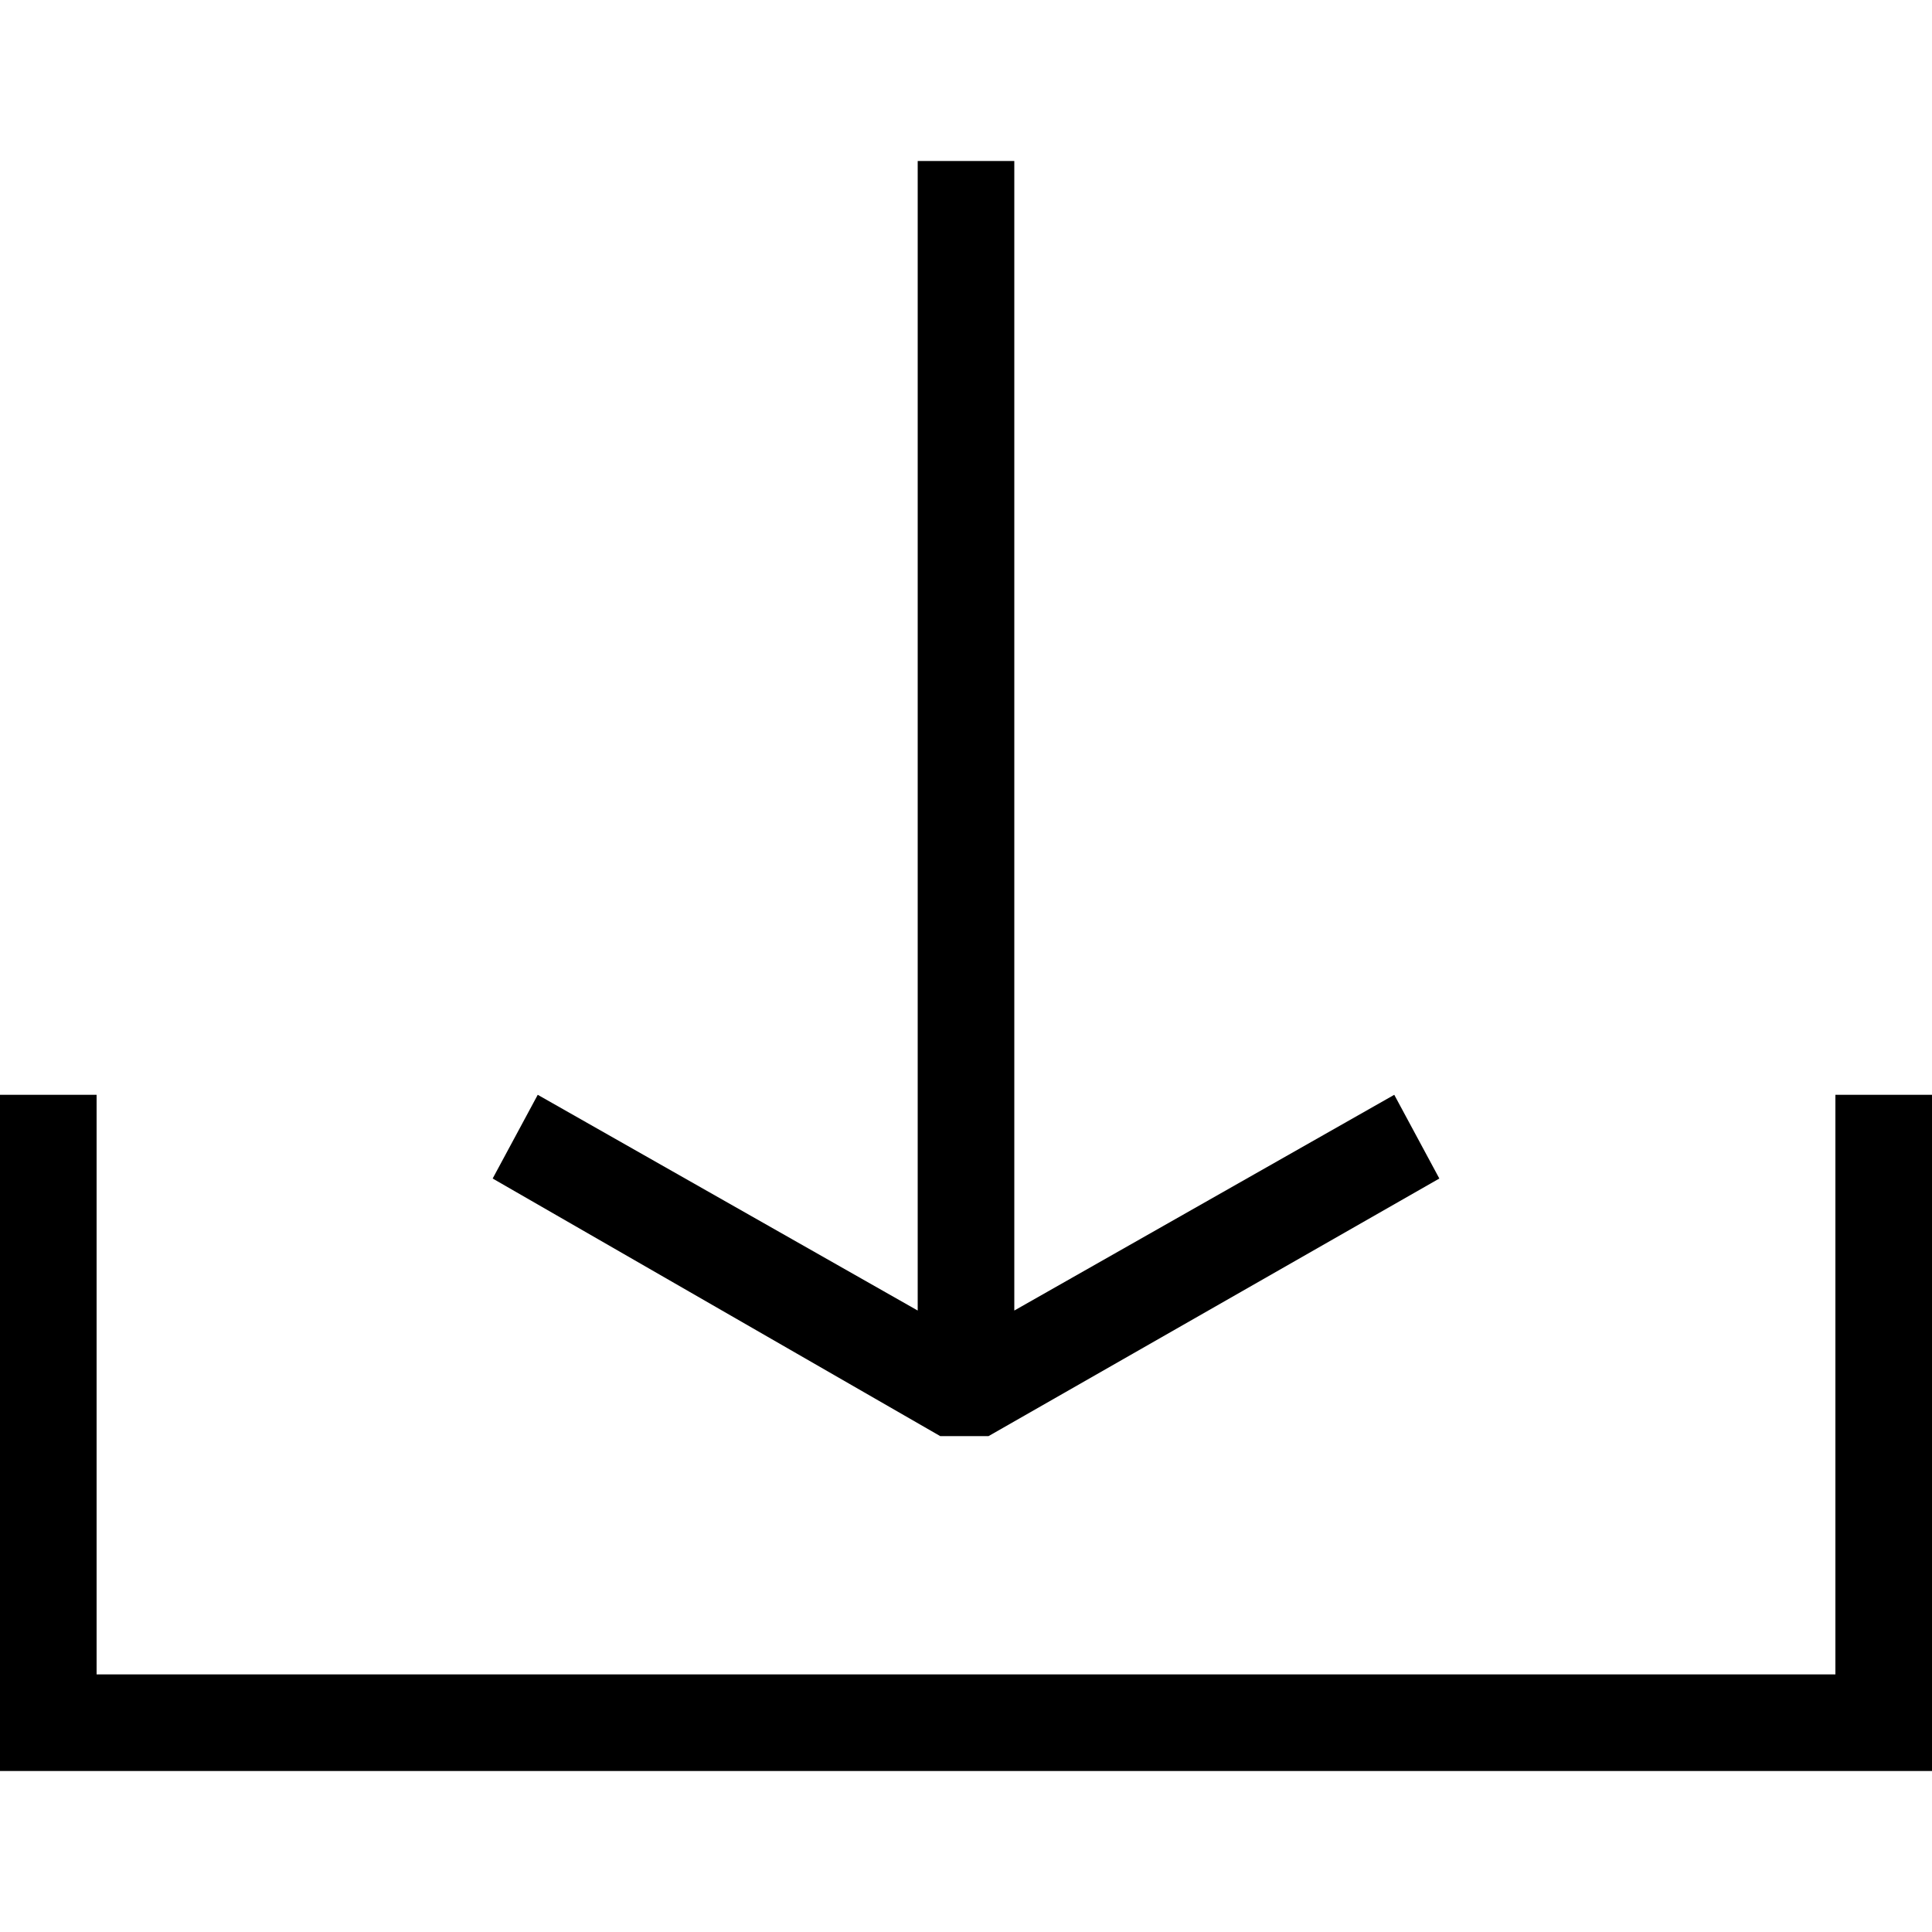
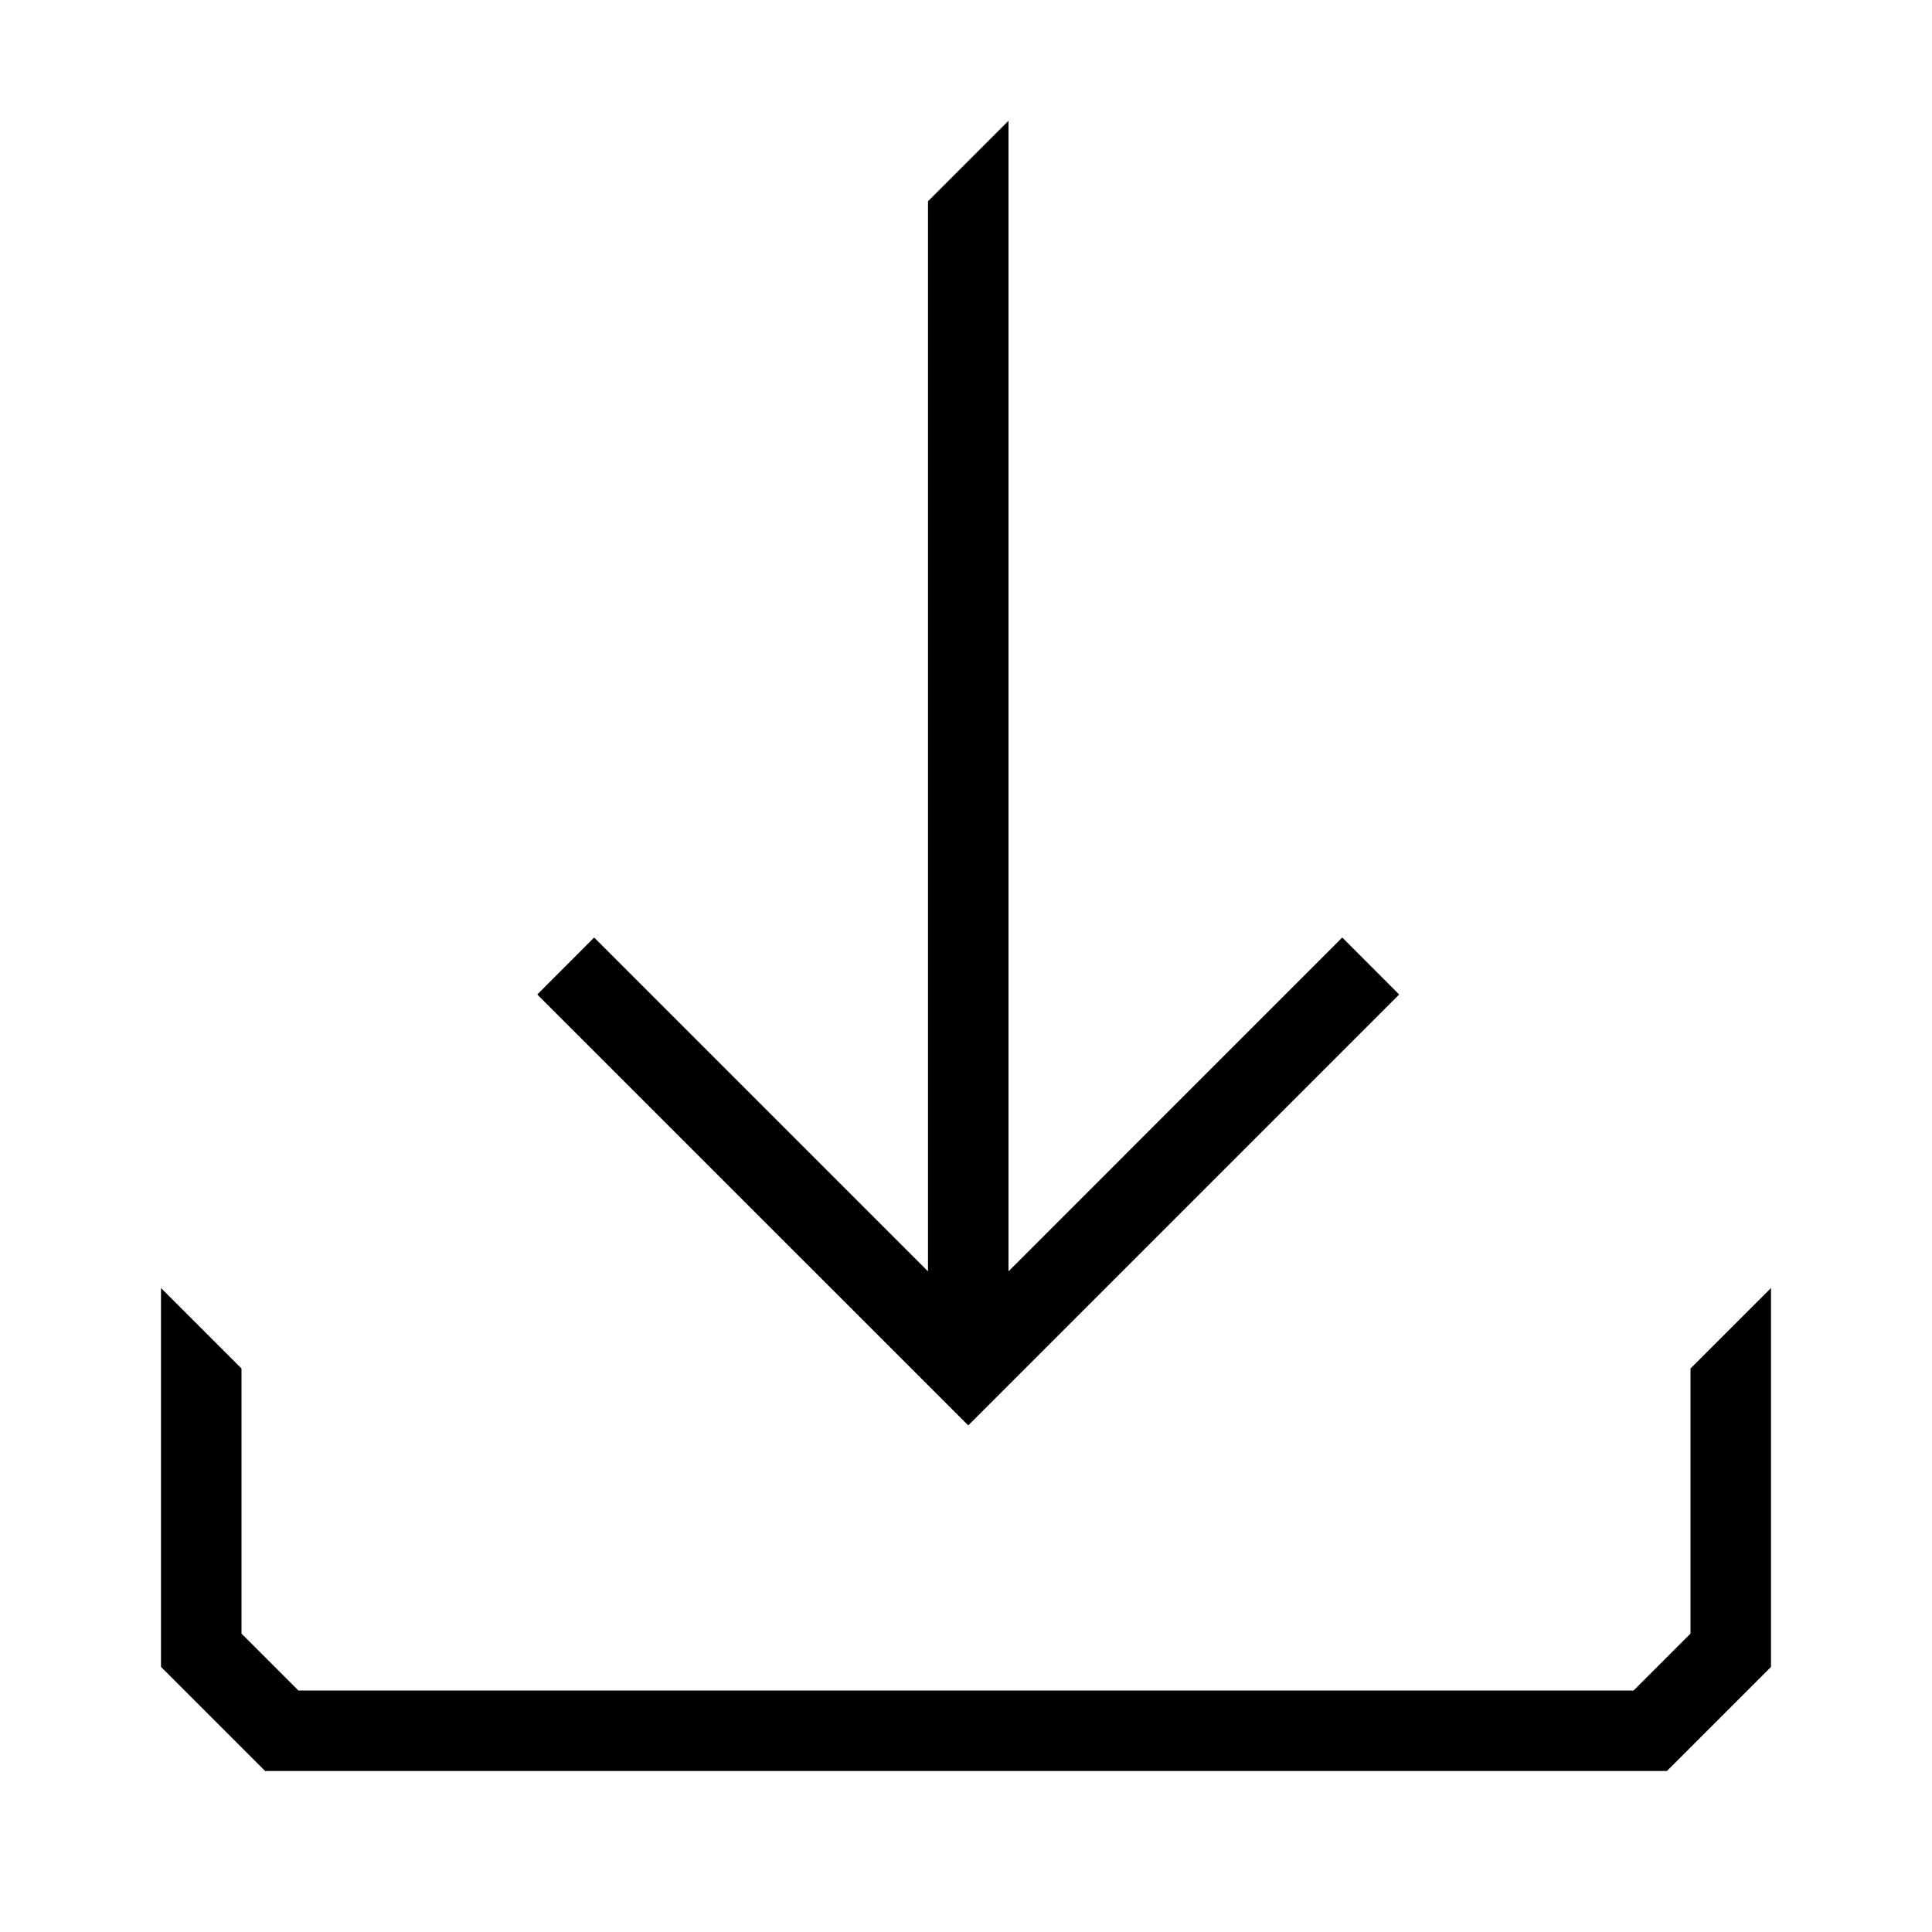
- <svg xmlns="http://www.w3.org/2000/svg" version="1.1" id="Ebene_2" x="0px" y="0px" viewBox="0 0 60 60" style="enable-background:new 0 0 60 60;" xml:space="preserve">
-   <g>
-     <polygon points="57,34 57,37 57,46 57,52 3,52 3,46 3,37 3,34 0,34 0,55 60,55 60,34  " />
-     <polygon points="30.7,44.6 44.7,36.6 43.3,34 31.5,40.7 31.5,5 28.5,5 28.5,40.7 16.7,34 15.3,36.6 29.2,44.6  " />
-   </g>
+ <svg xmlns="http://www.w3.org/2000/svg" viewBox="0 0 24 24">
+   <path d="M11.528 2.5v13.293l-4.147-4.147-.707.708 5.354 5.353 5.353-5.353-.707-.708-4.146 4.147V1.5l-1 1z" />
+   <path d="M21 20.293l-.707.707H3.707L3 20.293V17l-1-1v4.707L3.293 22h17.414L22 20.707V16l-1 1v3.293z" />
</svg>
